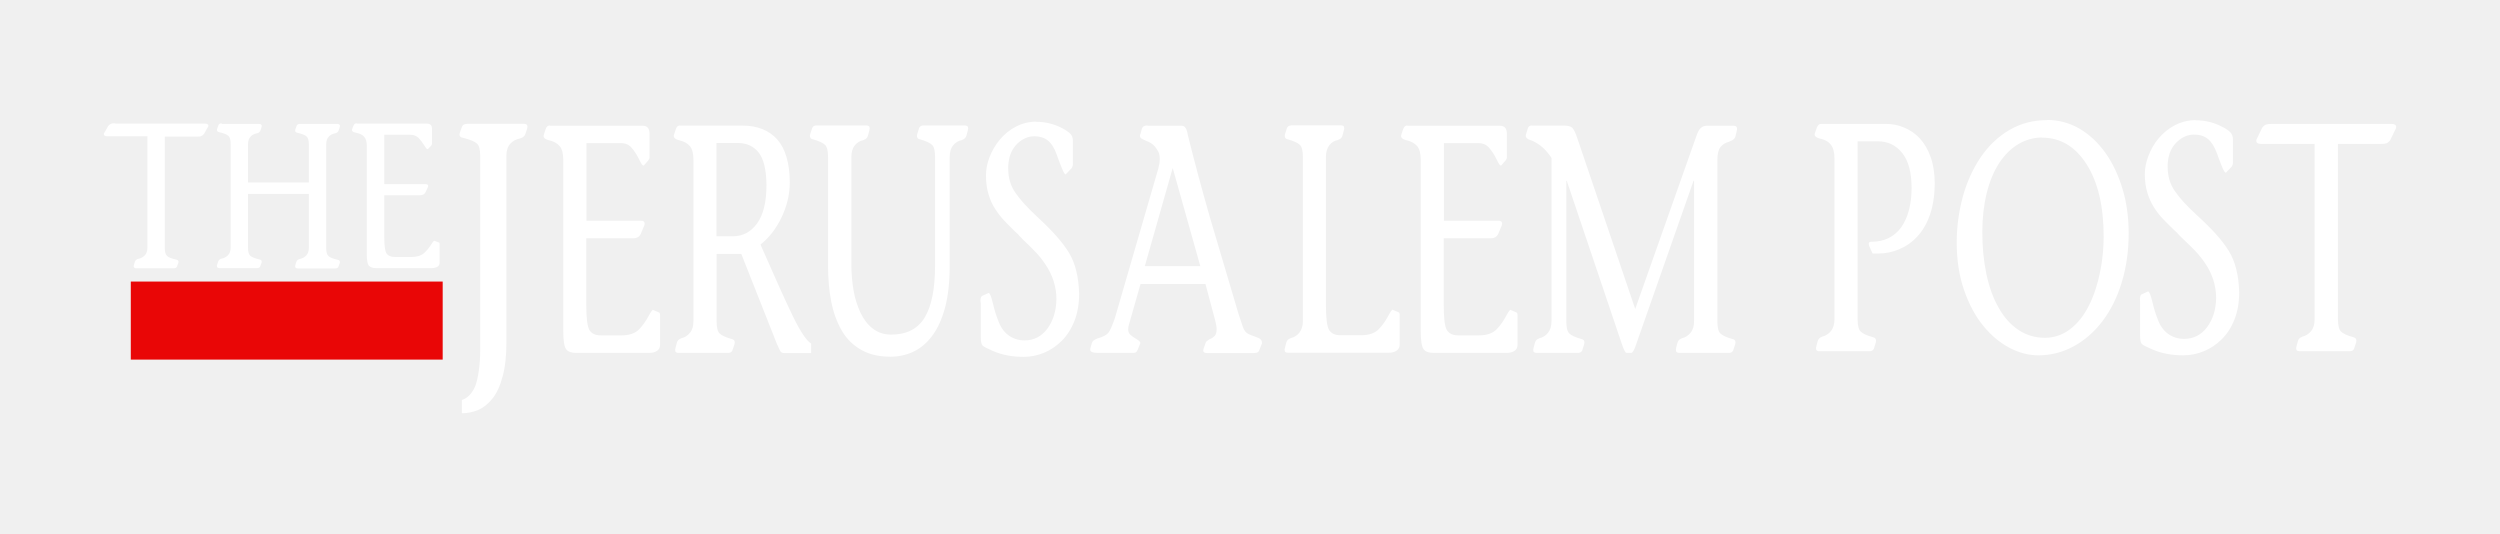
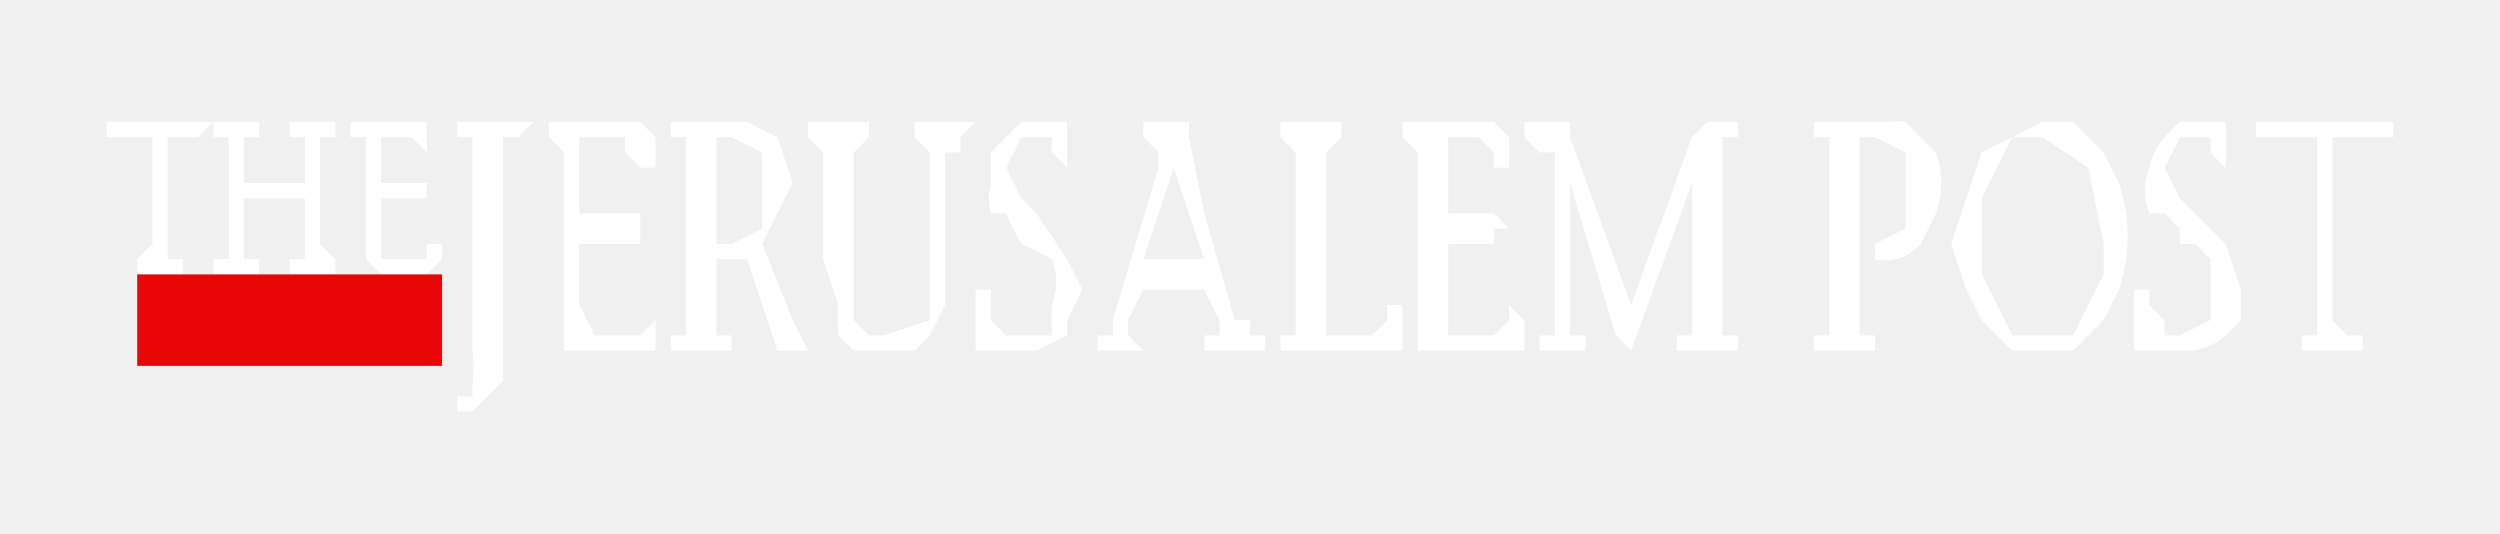
<svg xmlns="http://www.w3.org/2000/svg" viewBox="0 0 164 35">
-   <path fill="#fff" d="M134.29 7.88c-.9 0-1.72.21-2.46.64s-1.36 1.02-1.88 1.77c-.51.75-.91 1.61-1.18 2.58-.27.99-.41 2-.41 3.03q0 1.725.48 3.12c.32.93.74 1.72 1.26 2.35.52.64 1.1 1.12 1.73 1.45s1.26.49 1.89.49c.82 0 1.59-.2 2.31-.59s1.35-.94 1.9-1.66c.54-.72.97-1.57 1.26-2.55.3-.98.45-2.05.45-3.22 0-1.02-.13-1.99-.4-2.89s-.64-1.69-1.13-2.38q-.735-1.02-1.71-1.59c-.65-.37-1.38-.57-2.13-.56Zm9.76 0c-.48 0-.94.11-1.37.33-.41.21-.77.51-1.07.86-.29.34-.51.73-.67 1.15-.16.41-.24.81-.24 1.19 0 .44.05.84.16 1.21s.26.7.44.98.37.53.57.74.45.46.76.76c.16.14.25.23.28.28l.23.23c.34.33.63.6.85.83s.44.5.66.82.4.67.53 1.06c.13.4.2.82.2 1.24-.02.77-.22 1.4-.6 1.91-.38.5-.88.76-1.5.76-.4 0-.75-.11-1.07-.34q-.465-.345-.69-1.02c-.11-.27-.23-.65-.34-1.13-.1-.41-.19-.62-.27-.62l-.42.19c-.07.04-.11.14-.11.3 0 .04 0 .1.01.17v2.24c0 .28.04.46.11.54s.31.2.71.37c.61.26 1.28.38 2.02.38a3.57 3.57 0 0 0 2.5-1.04c.36-.35.64-.78.85-1.31s.31-1.12.31-1.79c-.03-1.11-.25-2-.67-2.69-.41-.68-1.11-1.46-2.08-2.34-.68-.62-1.17-1.16-1.48-1.62-.31-.45-.46-.97-.46-1.56v-.19c0-.07.01-.14.02-.21.06-.53.26-.94.6-1.26s.71-.47 1.11-.47c.37 0 .67.09.9.28.23.18.43.49.59.92.03.05.05.11.06.17.13.34.23.61.32.82s.16.31.21.31v-.01h.02l.36-.38.03-.04c.04-.09.06-.15.06-.19V9.13c0-.18-.06-.33-.17-.45-.11-.11-.28-.24-.53-.36-.52-.28-1.11-.43-1.76-.43Zm-76.06.1c-.47 0-.94.11-1.35.33-.41.21-.77.51-1.06.86-.28.34-.51.73-.67 1.15-.16.41-.23.81-.23 1.19 0 .44.05.84.16 1.21s.25.7.44.98c.18.28.37.53.56.73.19.21.44.46.75.76.16.14.25.23.28.28.03.03.11.11.23.24.29.27.57.55.84.83.24.25.46.53.65.82.22.33.4.68.52 1.06.13.4.2.82.19 1.24-.02.77-.22 1.4-.6 1.91-.38.5-.87.76-1.49.76-.38 0-.75-.11-1.06-.34q-.465-.345-.69-1.02c-.11-.27-.23-.65-.34-1.13-.1-.41-.19-.62-.27-.62l-.42.19c-.07.04-.11.14-.11.3 0 .04 0 .1.02.17v2.24c0 .28.04.46.11.54s.31.2.7.37c.6.26 1.27.38 2.01.38.45 0 .88-.09 1.31-.26q.63-.255 1.17-.78c.35-.35.63-.78.84-1.31s.31-1.12.31-1.79c-.03-1.11-.25-2-.66-2.68s-1.1-1.46-2.06-2.34q-1.005-.93-1.47-1.62c-.31-.45-.46-.97-.46-1.56v-.19c.01-.1.02-.17.02-.21.06-.53.26-.94.59-1.26.33-.31.7-.47 1.1-.47.36 0 .66.09.89.28.23.18.43.49.58.92.03.07.05.13.06.17.12.34.23.61.32.82s.16.31.21.31 0-.01 0-.02h.02l.36-.38.03-.04c.04-.09.06-.15.06-.19V9.23c0-.18-.05-.33-.16-.45-.11-.11-.28-.23-.52-.36-.52-.28-1.1-.43-1.74-.43Zm-60.44.11c-.11 0-.2 0-.26.03-.06.02-.12.06-.19.14l-.22.39c-.05.06-.07.11-.07.15 0 .09.08.14.24.14h2.62v7.32c0 .21-.06.37-.17.49a.8.8 0 0 1-.43.23h-.02c-.1.04-.17.1-.2.19l-.07.22s0 .04-.01.05v.03s.02.08.05.1q.06.03.12.03h2.46c.09 0 .16-.03.2-.09l.09-.24s.02-.06.02-.09q0-.12-.15-.15-.465-.105-.6-.24-.15-.135-.15-.51V8.96h2.12c.11 0 .2 0 .26-.03.06-.02.12-.06.19-.14l.22-.39c.05-.06.07-.11.07-.15 0-.09-.08-.14-.23-.14H7.56Zm6.99 0c-.09 0-.16.03-.2.1l-.09.24s-.02.06-.02.09q0 .12.15.15.45.105.6.24t.15.51v6.83c0 .21-.06.37-.17.49-.12.12-.27.2-.43.23h-.02c-.1.04-.17.1-.2.19l-.07.22s0 .04-.01.05v.03s.01.08.05.1q.06.03.12.03h2.46c.09 0 .16-.03.2-.09l.09-.24s.02-.06.02-.09q0-.12-.15-.15-.45-.105-.6-.24t-.15-.51v-3.55h3.99v3.55c0 .21-.06.37-.17.49a.8.8 0 0 1-.43.23h-.02c-.1.04-.17.1-.2.19l-.07.22s0 .04-.01.05v.03s.02.08.05.1q.06.03.12.03h2.46c.09 0 .16-.03.2-.09l.09-.24s.02-.06.02-.09q0-.12-.15-.15c-.3-.07-.51-.15-.6-.24q-.15-.135-.15-.51V9.46c0-.22.06-.38.17-.5s.26-.19.43-.22h.02c.09-.03.17-.1.2-.19l.07-.22s0-.04.01-.05v-.03s-.02-.08-.05-.09a.3.3 0 0 0-.12-.03h-2.46c-.09 0-.16.03-.2.1l-.09.24s-.02.06-.02.09q0 .12.15.15.45.105.6.24t.15.51v2.51h-3.99V9.46c0-.22.06-.38.17-.5s.26-.19.43-.22h.02c.09-.03.17-.1.2-.19l.07-.22s0-.04.01-.05v-.03s-.02-.08-.05-.09a.3.3 0 0 0-.12-.03h-2.46Zm8.85 0c-.09 0-.16.05-.2.15l-.09.23s0 .03-.01.04v.03c0 .07.08.13.23.16.26.05.44.13.56.26q.18.195.18.57v7.12c0 .42.05.68.14.78s.25.16.48.16h3.62q.24 0 .39-.09c.09-.05.15-.15.15-.25v-1.23c0-.07-.02-.11-.07-.12l-.29-.11s-.09.07-.16.2c-.14.23-.31.44-.51.62-.2.17-.48.25-.86.25h-1.03c-.27 0-.46-.08-.56-.23s-.15-.5-.15-1.03v-2.79h2.32c.19 0 .31-.06.38-.19l.16-.34s.02-.05.02-.08q0-.12-.18-.12h-2.7V8.84h1.71c.22 0 .39.07.53.2q.195.195.39.51c.09.15.15.23.19.23h.04l.21-.22q.06-.075.06-.12v-.99c0-.23-.11-.34-.34-.34h-4.58Zm7.23.04q-.21 0-.3.15l-.14.38s-.03.1-.04.15c0 .13.08.21.23.23.46.11.76.24.91.37s.22.4.22.8v12.81c0 .44-.03.87-.09 1.3s-.14.76-.23 1c-.08.21-.21.41-.36.58-.16.17-.33.28-.52.34v.87c.38 0 .74-.08 1.08-.22q.51-.225.93-.75t.66-1.44c.17-.61.25-1.35.25-2.22V10.21c0-.34.09-.6.26-.79.17-.18.4-.3.65-.34l.04-.02c.15-.04.25-.14.3-.28l.11-.34s0-.06.02-.09v-.04c0-.07-.02-.12-.07-.15a.4.4 0 0 0-.18-.04h-3.71Zm88.84 0c-.13 0-.21.08-.27.23l-.13.36s0 .03-.02.06v.04c0 .11.1.2.31.26.35.07.6.21.75.41.16.2.24.5.24.89v10.57c0 .33-.08.58-.23.77-.15.18-.35.31-.57.36l-.03.02a.4.4 0 0 0-.27.28l-.09.34s0 .06-.02.09v.04q0 .105.06.15c.05.03.1.05.16.04h3.3c.13 0 .21-.05.27-.15l.12-.38s.03-.1.03-.15c0-.13-.07-.21-.2-.24-.41-.11-.68-.24-.81-.37s-.2-.4-.2-.8V9.27h1.33c.65 0 1.18.25 1.59.76.41.5.62 1.28.62 2.31s-.23 1.94-.68 2.57c-.46.63-1.11.95-1.96.95-.11 0-.17.04-.17.13q0 .06.03.15l.22.49h.38c.47 0 .93-.09 1.37-.28.45-.19.85-.47 1.18-.83.35-.37.63-.85.83-1.42.2-.58.31-1.25.32-2.02 0-.68-.09-1.27-.27-1.78q-.27-.75-.72-1.23c-.29-.31-.64-.55-1.04-.71a2.9 2.9 0 0 0-1.21-.23h-4.25Zm29.54 0c-.15 0-.26.01-.35.04-.08.03-.17.1-.25.21l-.3.62c-.06.1-.09.18-.09.23 0 .14.11.21.31.21h3.52v11.51c0 .33-.08.58-.23.77-.15.18-.35.31-.57.36l-.03.02a.4.4 0 0 0-.27.28l-.09.34s0 .06-.02.09v.04q0 .105.06.15c.05.03.1.04.16.04h3.3q.195 0 .27-.15l.13-.38s.03-.1.03-.15c0-.13-.07-.21-.2-.24-.41-.11-.68-.24-.81-.37s-.2-.4-.2-.8V9.44h2.84c.15 0 .26-.01.34-.04s.17-.1.25-.21l.3-.62c.06-.1.09-.18.09-.23 0-.14-.1-.21-.31-.21zm-112.94.1c-.12 0-.21.08-.26.23l-.12.36s0 .04-.02.07v.04c0 .11.1.2.31.26.34.07.59.21.75.4.16.2.23.5.23.9v11.19c0 .65.06 1.06.19 1.23.12.16.34.24.64.24h4.81c.22 0 .39-.05.52-.14s.19-.22.19-.39v-1.94c0-.11-.03-.18-.09-.19l-.39-.17s-.11.11-.22.32c-.2.38-.43.71-.68.97q-.39.39-1.14.39h-1.37q-.54 0-.75-.36c-.13-.24-.2-.78-.2-1.62v-4.39h3.08c.25 0 .41-.1.5-.3l.22-.53s.03-.08.03-.13c0-.13-.08-.19-.23-.19h-3.59V9.39h2.27c.29 0 .52.1.7.31s.35.47.51.8c.11.24.2.36.25.36h.03l.02-.02.28-.32c.05-.07.08-.13.08-.19V8.78c0-.36-.15-.53-.45-.53h-6.08Zm8.54 0c-.12 0-.21.08-.26.23l-.12.36s0 .04-.02.07v.04c0 .11.1.2.31.26.34.07.59.21.75.4.16.2.23.5.23.9v10.57c0 .33-.07.58-.23.77-.14.18-.34.31-.57.36l-.03.02c-.13.04-.22.13-.26.28l-.09.34s0 .06-.02.09v.04q0 .105.06.15c.04.03.09.04.16.04h3.27c.12 0 .21-.05.26-.15l.13-.38s.03-.1.03-.15c0-.13-.07-.21-.2-.23-.4-.11-.67-.24-.8-.37s-.19-.4-.19-.8v-4.41h1.62L51 22.65l.02.02c.05.14.11.26.16.35s.14.14.24.14h1.79v-.62c-.31-.2-.7-.78-1.18-1.76-.47-.97-1.16-2.49-2.06-4.55l-.08-.19c.56-.44 1.02-1.03 1.38-1.78q.54-1.125.54-2.31c-.01-1.26-.29-2.2-.82-2.8-.54-.6-1.3-.91-2.27-.91h-4.09Zm8.95 0c-.12 0-.21.05-.26.15l-.13.38s-.03.1-.03.15c0 .13.07.21.2.23.4.11.67.24.8.37s.19.4.19.8v7.14q0 1.275.21 2.34c.14.71.37 1.34.68 1.88.3.53.74.97 1.27 1.27.53.31 1.18.46 1.94.46.53 0 1.02-.11 1.48-.32q.69-.315 1.23-1.02c.36-.47.65-1.09.86-1.86s.31-1.71.31-2.8v-7.08c0-.34.07-.6.23-.79.15-.18.34-.3.57-.34l.03-.02a.4.4 0 0 0 .27-.28l.09-.34s0-.06.02-.09v-.04q0-.105-.06-.15a.3.3 0 0 0-.16-.04h-2.72q-.18 0-.27.15l-.12.38s-.03.1-.03.15c0 .13.07.21.2.23.4.11.67.24.8.37s.19.4.19.8v7.12c0 1.52-.23 2.65-.68 3.4-.46.75-1.19 1.12-2.19 1.12-.47 0-.87-.13-1.21-.39s-.61-.62-.82-1.06c-.21-.47-.37-.96-.45-1.47-.09-.54-.14-1.08-.14-1.63v-7.08c0-.34.07-.6.23-.79.15-.18.34-.3.57-.34l.03-.02c.13-.04.22-.14.26-.28l.09-.34s0-.06.02-.09v-.04q0-.105-.06-.15a.3.3 0 0 0-.16-.04h-3.27Zm21.73 0c-.21 0-.33.07-.37.21l-.08.3c-.03.05-.05.11-.05.17 0 .07.03.13.09.17q.09.06.3.15c.26.1.43.21.53.32l.06.06c.09.11.17.23.23.35s.09.27.09.46-.03.39-.09.62l-2.86 9.85c-.17.48-.31.8-.42.94s-.34.26-.67.36h-.02c-.23.09-.36.18-.39.3l-.08.28c-.02.06-.03.11-.03.17q0 .21.51.21h2.33c.08 0 .15-.02.19-.07s.08-.12.11-.2l.02-.06.09-.21s0-.04.02-.06c0-.01.01-.03.02-.04 0-.09-.1-.18-.31-.3-.13-.07-.25-.16-.36-.26a.48.48 0 0 1-.13-.36c0-.1.02-.2.05-.3l.76-2.66h4.26l.65 2.45c.05.18.08.36.08.51 0 .2-.04.34-.12.44-.1.1-.21.18-.34.22-.14.09-.23.16-.25.21l-.14.4s-.03.08-.03.13c0 .11.08.17.23.17h3.08c.08 0 .16-.01.22-.03s.12-.07.14-.14l.19-.47c0-.17-.07-.28-.22-.34-.09-.03-.18-.07-.27-.11-.31-.1-.51-.2-.59-.3-.07-.09-.13-.19-.17-.3-.07-.19-.13-.38-.19-.57-.05-.13-.09-.27-.13-.4-.62-2.07-1.23-4.14-1.84-6.21-.52-1.81-1.01-3.62-1.46-5.44q-.09-.6-.39-.6h-2.24Zm9.42 0c-.13 0-.21.05-.27.15l-.12.38s-.03.1-.03.15c0 .13.07.21.2.23.4.11.67.24.8.37s.19.4.19.8v10.74c0 .33-.08.58-.23.77-.14.18-.34.31-.57.36l-.03.02c-.13.04-.22.13-.26.28l-.09.34s0 .06-.02.09v.04q0 .105.06.15c.04.03.09.04.16.04h6.61c.22 0 .39-.05.52-.14s.2-.22.2-.39v-1.94c0-.11-.03-.18-.09-.19l-.39-.17s-.11.11-.22.32c-.2.38-.42.71-.68.97q-.39.39-1.14.39h-1.37q-.54 0-.75-.36c-.13-.24-.2-.78-.2-1.62v-9.7c0-.34.08-.6.23-.79.14-.18.34-.3.57-.34l.03-.02a.37.37 0 0 0 .26-.28l.09-.34s0-.06.02-.09v-.04q0-.105-.06-.15a.3.3 0 0 0-.16-.04h-3.27Zm7.62 0c-.12 0-.21.08-.27.23l-.12.36s0 .04-.02.07v.04c0 .11.1.2.31.26.34.07.59.21.75.4.16.2.23.5.23.9v11.19c0 .65.06 1.06.19 1.23.12.16.34.24.64.24h4.81c.22 0 .39-.05.52-.14s.19-.22.19-.39v-1.94c0-.11-.03-.18-.09-.19l-.39-.17s-.11.11-.22.32c-.2.38-.42.71-.68.97q-.39.39-1.14.39h-1.37q-.54 0-.75-.36c-.14-.24-.2-.78-.2-1.62v-4.39h3.08c.25 0 .41-.1.5-.3l.22-.53s.03-.08.03-.13c0-.13-.08-.19-.23-.19h-3.59V9.39h2.27c.29 0 .52.1.7.31s.35.47.51.8c.11.24.2.36.25.36h.03l.01-.02.28-.32c.05-.07.08-.13.08-.19V8.78c0-.36-.15-.53-.45-.53h-6.08Zm8.18 0c-.13 0-.21.05-.26.15l-.12.38s-.03.1-.03.15c0 .13.11.22.31.28.19.06.4.18.65.36.25.19.49.45.73.81v10.7c0 .33-.08.58-.23.77-.14.18-.34.31-.57.36l-.03.02c-.13.04-.22.13-.26.28l-.09.34s0 .06-.02.09v.04q0 .105.06.15c.05.03.1.04.16.04h2.72q.18 0 .27-.15l.12-.38s.03-.1.03-.15c0-.13-.07-.21-.2-.23-.4-.11-.67-.24-.8-.37s-.19-.4-.19-.8v-9.21h.03l3.58 10.61c.15.45.26.68.34.68h.31c.08 0 .18-.16.29-.47l3.8-10.83h.03v9.21c0 .33-.07.58-.23.77-.15.18-.34.31-.57.36l-.03.02c-.13.04-.22.13-.26.28l-.09.34s0 .06-.01.09v.04q0 .105.06.15c.05.03.1.04.16.04h3.27c.12 0 .21-.05.26-.15l.13-.38s.03-.1.03-.15c0-.13-.07-.21-.2-.23-.4-.11-.67-.24-.8-.37s-.19-.4-.19-.8V10.5c0-.4.07-.68.2-.85s.33-.29.59-.36l.03-.02q.3-.105.36-.3l.09-.38s0-.06.02-.09v-.06c0-.13-.08-.19-.23-.19h-1.79c-.12 0-.24.05-.35.14q-.165.135-.3.54l-4.01 11.34-3.78-11.15c-.13-.4-.25-.64-.35-.74-.1-.09-.28-.14-.54-.14h-2.07Zm33.46.8c1.21 0 2.19.59 2.93 1.76q1.11 1.755 1.11 4.74 0 1.17-.24 2.34c-.16.78-.39 1.5-.71 2.14-.32.65-.72 1.17-1.22 1.56-.47.38-1.07.59-1.68.59-.64 0-1.21-.17-1.73-.51-.51-.34-.95-.82-1.3-1.45-.36-.62-.63-1.36-.81-2.21q-.27-1.275-.27-2.76c0-.94.1-1.79.29-2.57.19-.77.47-1.43.82-1.97.36-.54.77-.95 1.26-1.24.47-.28 1.01-.43 1.55-.43ZM47 9.38h1.39q.885 0 1.38.63c.33.42.5 1.13.51 2.12 0 1.11-.2 1.95-.61 2.52s-.94.85-1.6.85H47zm29.93 1.64 1.81 6.44H75.1z" />
-   <path fill="#e90606" d="M29.04 18.47H8.58v5.12h20.46z" />
+   <path fill="#fff" d="m134 8-2 1-2 1-1 3-1 3 1 3 1 2 2 2h4l2-2 1-2a11 11 0 0 0 0-7l-1-2-2-2h-2Zm10 0h-1l-1 1a4 4 0 0 0-1 2 4 4 0 0 0 0 3h1a50 50 0 0 0 1 1v1h1l1 1v4l-2 1h-1v-1l-1-1v-1h-1v4h3a4 4 0 0 0 3-1l1-1v-2l-1-3-2-2-1-1-1-2 1-2h2v1l1 1V8h-2ZM68 8h-1l-1 1-1 1v2a4 4 0 0 0 0 2h1a17 17 0 0 0 1 2 22 22 0 0 1 2 1 4 4 0 0 1 0 3v2h-3l-1-1v-2h-1v4h4l2-1v-1l1-2-1-2-2-3-1-1-1-2 1-2h2v1l1 1V8h-2ZM8 8H7v1h3v7l-1 1v1h3v-1h-1V9h2l1-1H8Zm7 0h-1v1h1v8h-1v1h3v-1h-1v-4h4v4h-1v1h3v-1l-1-1V9h1c1 0 0 0 0 0V8h-3v1h1v3h-4V9h1V8h-2Zm8 0v1h1v8l1 1h3l1-1v-1h-1v1h-3v-4h3v-1h-3V9h2l1 1V8h-5Zm8 0h-1v1h1v14a9 9 0 0 1 0 2v1h-1v1h1l1-1 1-1V9h1l1-1h-4Zm88 0v1h1v13h-1v1h4v-1h-1V9h1l2 1v5l-2 1v1a3 3 0 0 0 3-1l1-2a6 6 0 0 0 0-4l-1-1-1-1a3 3 0 0 0-1 0h-5Zm30 0h-1v1h4v13h-1v1h4v-1h-1l-1-1V9h4c1 0 0 0 0 0V8zM36 8v1l1 1v13h6v-3 1l-1 1h-3l-1-2v-4h4v-2h-4V9h3v1l1 1h1V9l-1-1h-6Zm9 0h-1v1h1v13h-1v1h4v-1h-1v-5h2l2 6h2l-1-2-2-5 1-2 1-2-1-3-2-1h-4Zm9 0h-1v1l1 1c0 1 0 0 0 0v7l1 3v2l1 1h4l1-1 1-2V10h1V9l1-1h-4v1l1 1c0 1 0 0 0 0v11l-3 1h-1l-1-1V10l1-1V8h-3Zm21 0v1l1 1v1l-3 10v1h-1v1h3l-1-1v-1l1-2h4l1 2v1h-1v1h4v-1h-1v-1h-1l-2-7-1-5V8h-3Zm10 0h-1v1l1 1c0 1 0 0 0 0v12h-1v1h8c1 0 0 0 0 0v-3h-1v1l-1 1h-3V10l1-1V8h-3Zm7 0v1l1 1v13h7v-2l-1-1v1l-1 1h-3v-6h3v-1h1l-1-1h-3V9h2l1 1v1h1V9l-1-1h-6Zm8 0v1l1 1h1v12h-1v1h3v-1h-1V12l3 10 1 1 4-11v10h-1v1h4v-1h-1V9h1V8h-2l-1 1-4 11-4-11V8h-2Zm34 1 3 2 1 5v2l-1 2-1 2h-4l-1-2-1-2v-5l1-2 1-2h2ZM47 9h1l2 1v5l-2 1h-1zm30 2 2 6h-4z" />
+   <path fill="#e90606" d="M29 18H9v6h20z" />
</svg>
